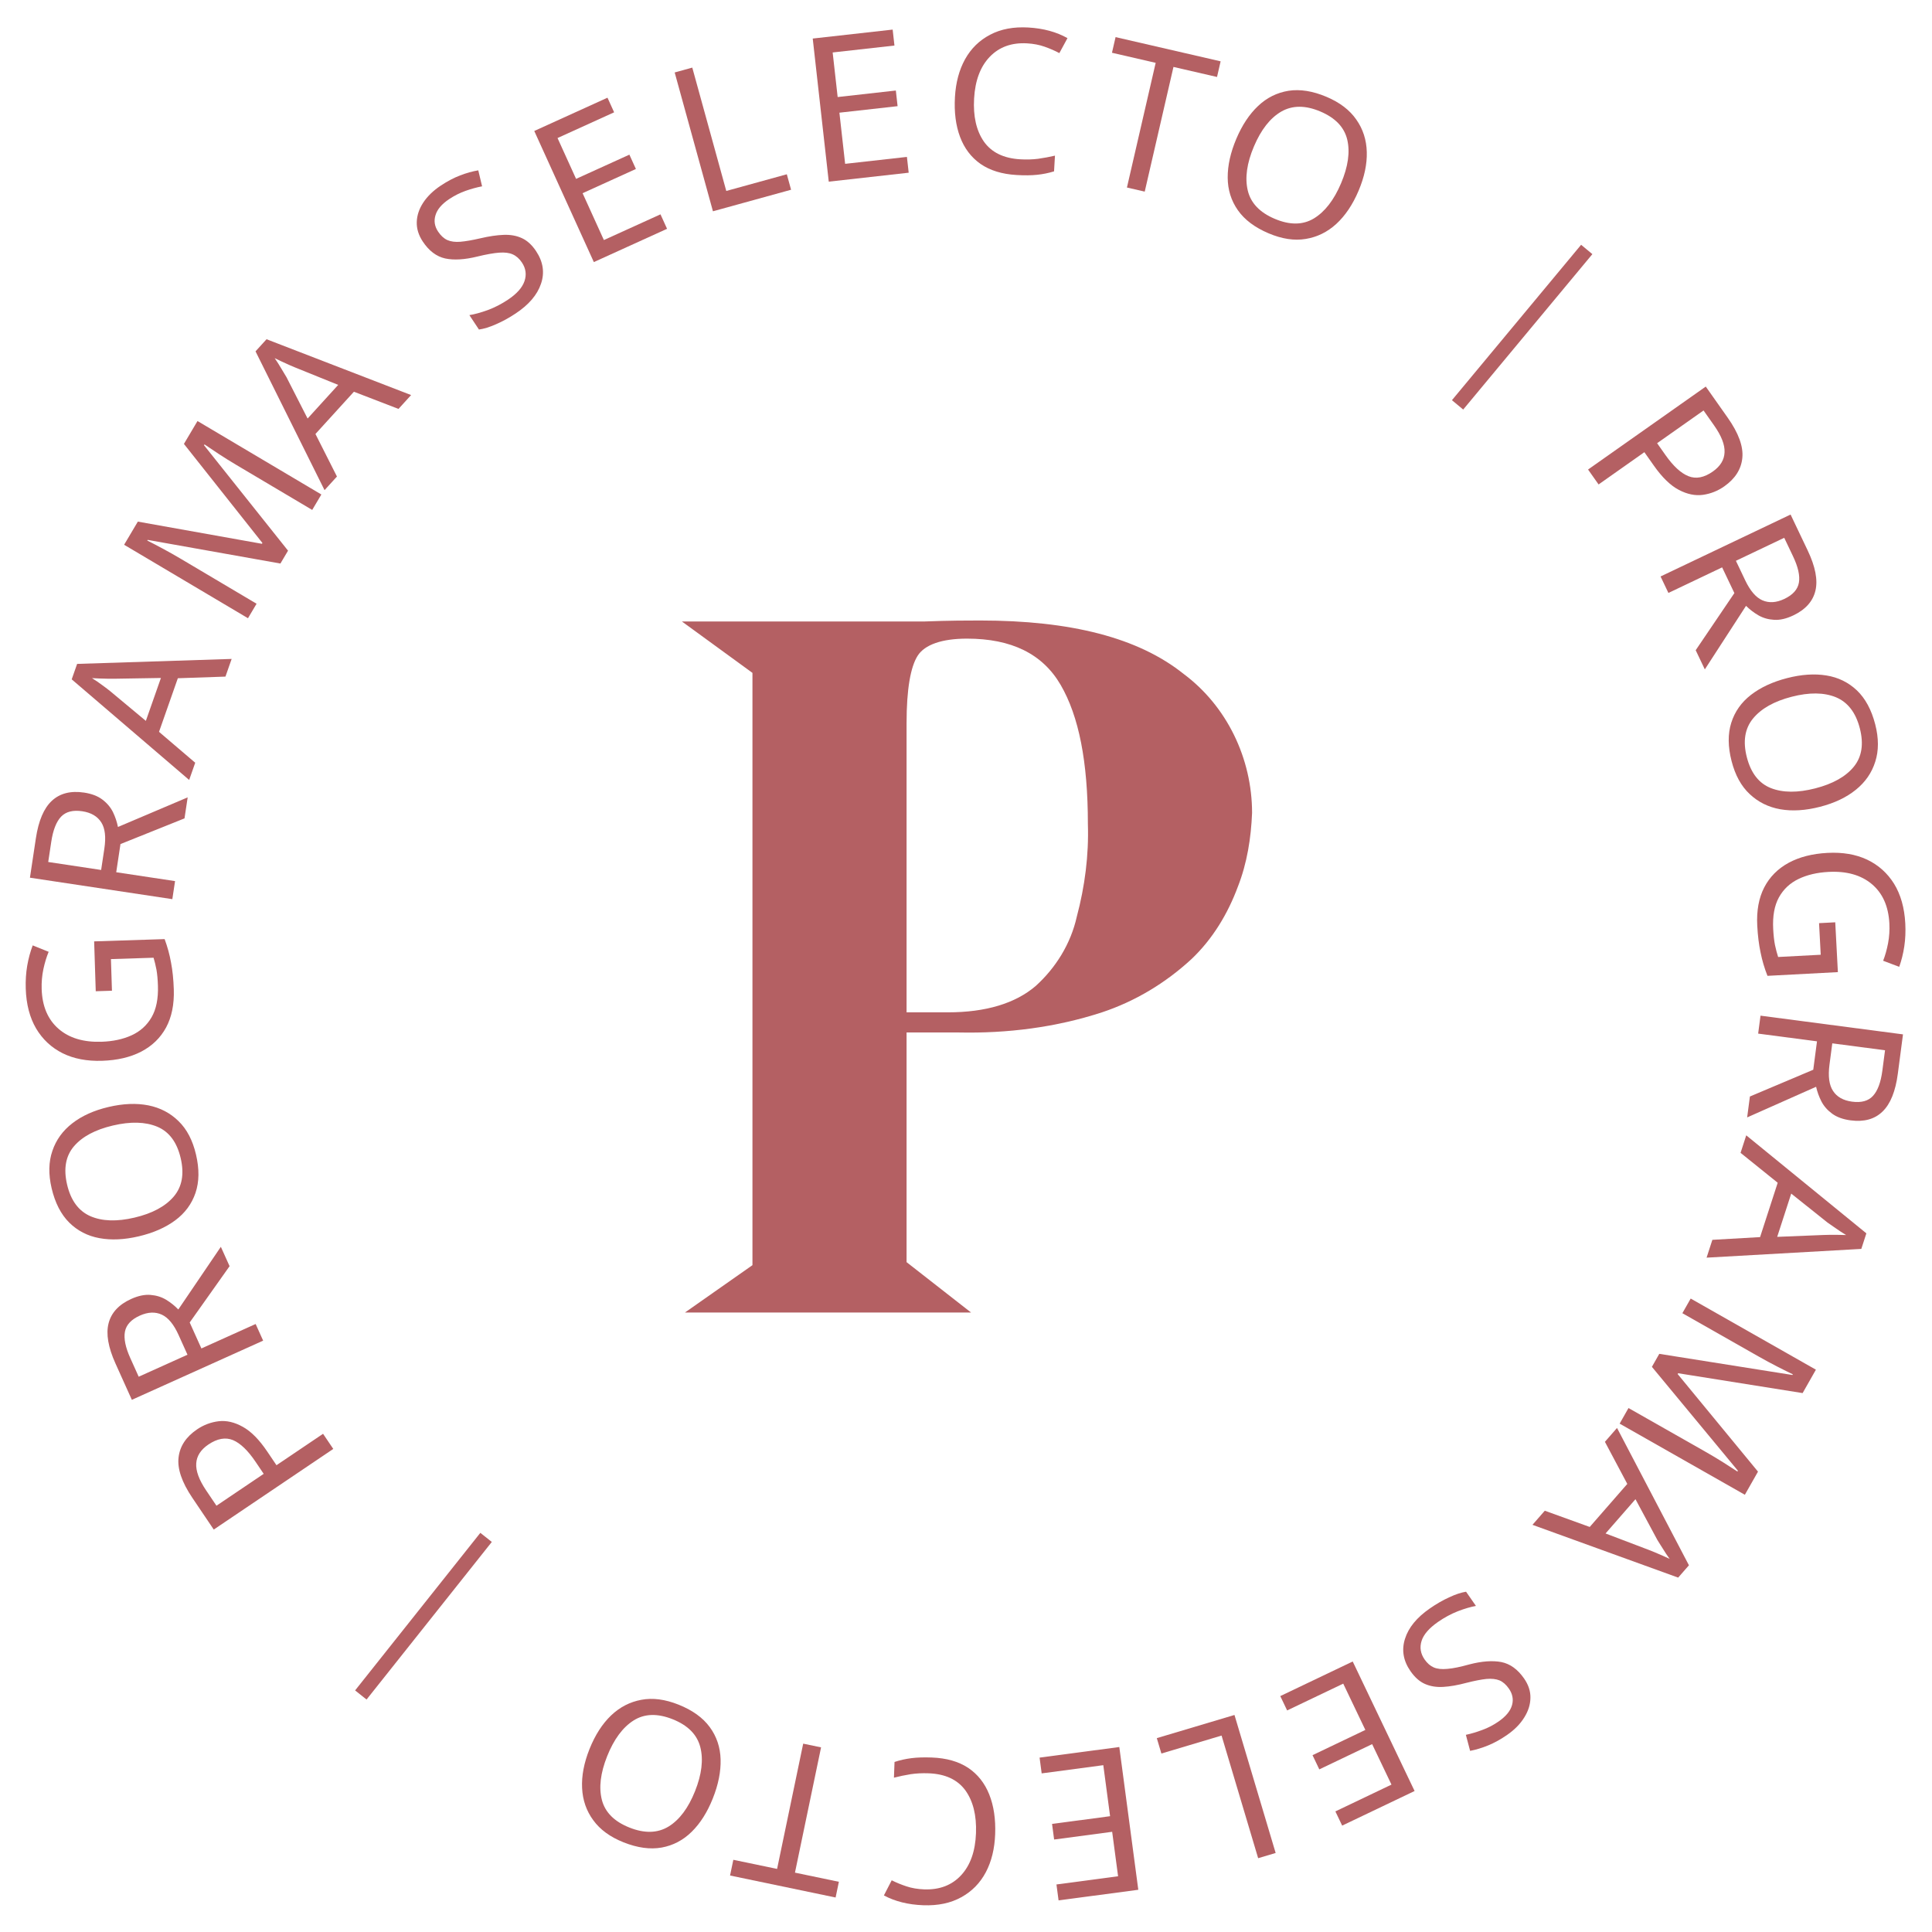
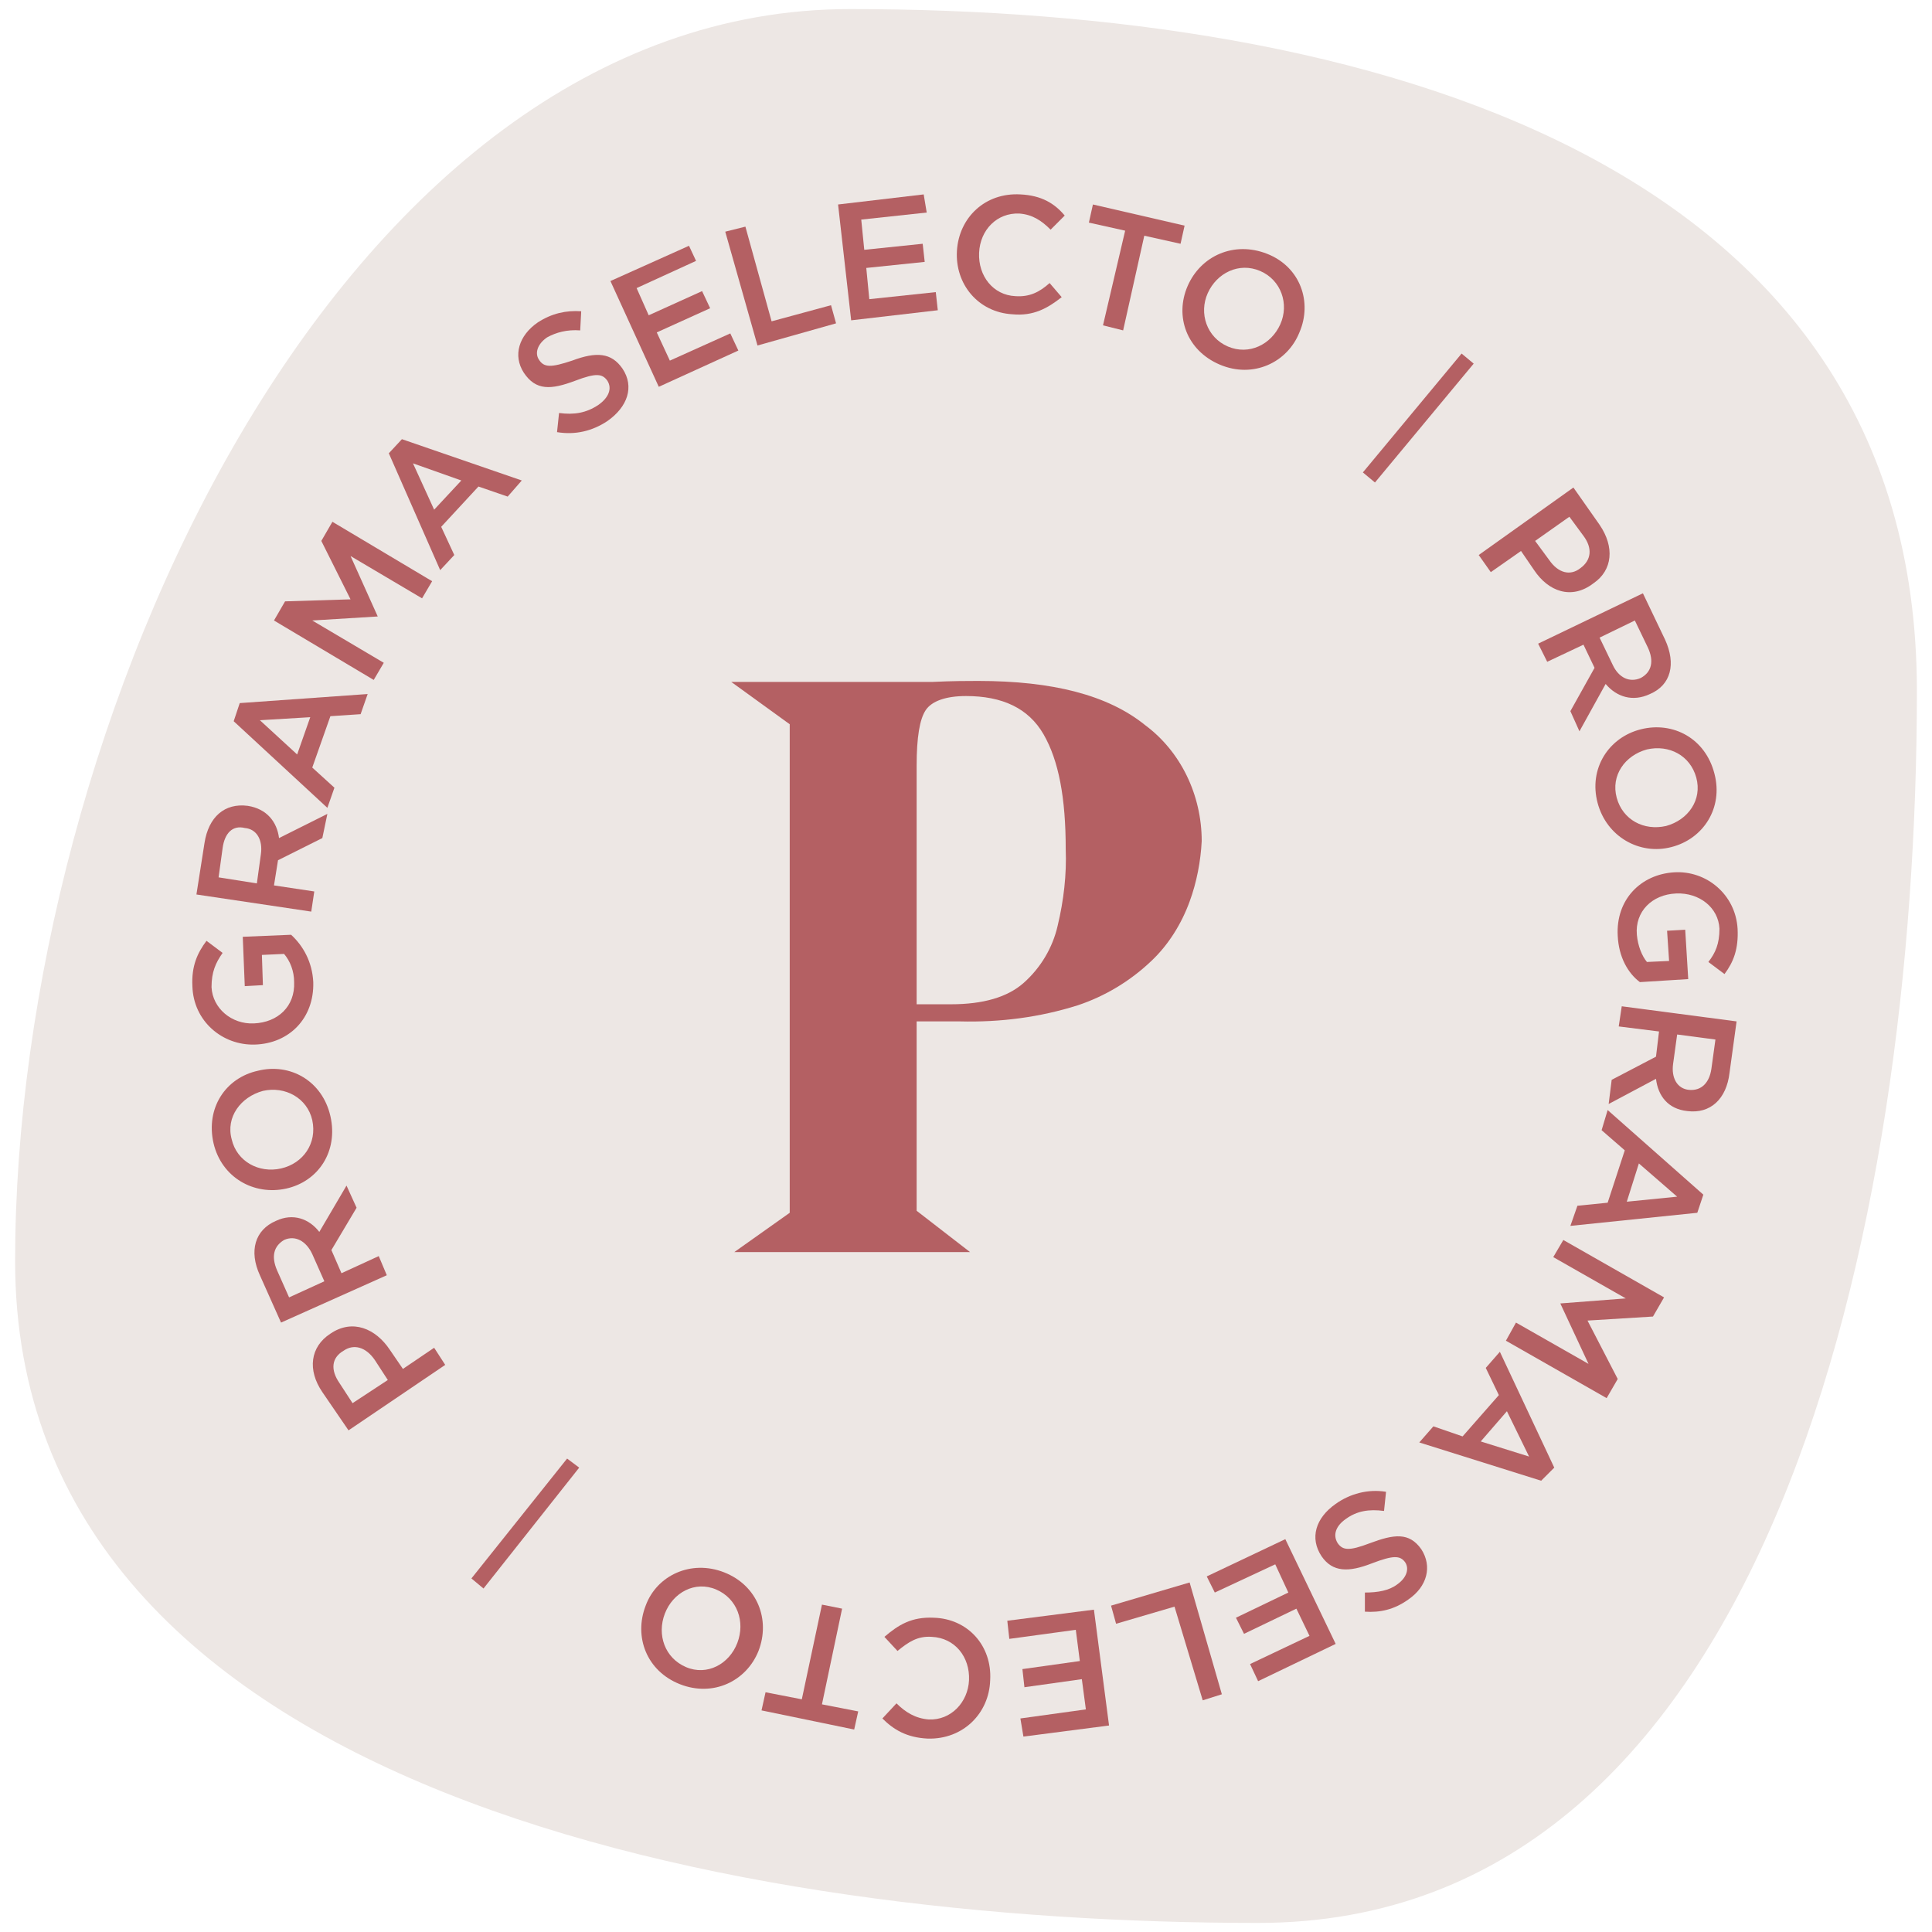
<svg xmlns="http://www.w3.org/2000/svg" version="1.1" id="Capa_1" x="0px" y="0px" viewBox="0 0 191.8 191.8" style="enable-background:new 0 0 191.8 191.8;" xml:space="preserve">
  <style type="text/css">
- 	.st0{fill:#B46063;}
- 	.st1{font-family:'GothamMedium';}
- 	.st2{font-size:20.045px;}
- 	.st3{font-size:20.02px;}
- 	.st4{font-size:19.945px;}
- 	.st5{font-size:20.017px;}
- 	.st6{font-size:19.99px;}
- 	.st7{font-size:19.993px;}
- 	.st8{font-size:19.969px;}
- 	.st9{font-size:19.948px;}
+ 	.st0{fill:#EDE7E4;}
+ 	.st1{fill:#B46063;}
+ 	.st2{enable-background:new    ;}
</style>
-   <path class="st0" d="M117.5,66.9c-4.5-3.6-11.2-5.3-20.2-5.3c-1.2,0-3,0-5.6,0.1h-24l7,5.1l0,0v58.8l-6.7,4.7h28.4l-6.4-5v-22.8h5.2  c4.8,0.1,9.6-0.5,14.2-2c3.3-1.1,6.3-2.9,8.9-5.3c2.1-2,3.6-4.5,4.6-7.2c0.9-2.3,1.3-4.8,1.4-7.3C124.3,75.3,121.8,70.1,117.5,66.9z   M106.9,91c-0.6,2.7-2.1,5.1-4.1,6.9c-2,1.7-4.9,2.6-8.7,2.6H90V71.8c0-3.4,0.4-5.6,1.1-6.7c0.7-1.1,2.4-1.7,4.9-1.7  c4.4,0,7.5,1.5,9.3,4.6s2.7,7.6,2.7,13.8C108.1,84.9,107.7,88,106.9,91z" />
-   <text transform="matrix(-0.5593 -0.829 0.829 -0.5593 34.1697 145.4491)" class="st0 st1 st2">P</text>
-   <text transform="matrix(-0.4109 -0.9117 0.9117 -0.4109 26.9199 134.8599)" class="st0 st1 st3">R</text>
-   <text transform="matrix(-0.2287 -0.9735 0.9735 -0.2287 21.05 122.2803)" class="st0 st1 st3">O</text>
-   <text transform="matrix(-3.210847e-02 -0.9995 0.9995 -3.210847e-02 17.31 106.2997)" class="st0 st1 st3">G</text>
-   <text transform="matrix(0.149 -0.9888 0.9888 0.149 16.82 91.1796)" class="st0 st1 st3">R</text>
-   <text transform="matrix(0.3312 -0.9435 0.9435 0.3312 18.7799 77.4308)" class="st0 st1 st4">A</text>
-   <text transform="matrix(0.5101 -0.8601 0.8601 0.5101 23.6299 63.041)" class="st0 st1 st5">M</text>
-   <text transform="matrix(0.6731 -0.7395 0.7395 0.6731 32.22 48.6598)" class="st0 st1 st3">A</text>
-   <text transform="matrix(0.833 -0.5532 0.5532 0.833 46.9701 33.6801)" class="st0 st1 st3">S</text>
-   <text transform="matrix(0.9104 -0.4137 0.4137 0.9104 57.19 26.8199)" class="st0 st1 st3">E</text>
-   <text transform="matrix(0.964 -0.2657 0.2657 0.964 68.91 21.49)" class="st0 st1 st3">L</text>
-   <text transform="matrix(0.9938 -0.1113 0.1113 0.9938 80.35 18.25)" class="st0 st1 st3">E</text>
-   <text transform="matrix(0.9983 5.808675e-02 -5.808675e-02 0.9983 93.17 16.72)" class="st0 st1 st3">C</text>
-   <text transform="matrix(0.9744 0.2246 -0.2246 0.9744 107.3401 17.57)" class="st0 st1 st3">T</text>
-   <text transform="matrix(0.9207 0.3902 -0.3902 0.9207 118.8102 19.9199)" class="st0 st1 st3">O</text>
-   <text transform="matrix(0.769 0.6392 -0.6392 0.769 143.5392 32.95)" class="st0 st1 st2">|</text>
-   <text transform="matrix(0.5761 0.8173 -0.8173 0.5761 156.5399 45.03)" class="st0 st1 st3">P</text>
-   <text transform="matrix(0.43 0.9028 -0.9028 0.43 164.0202 55.4799)" class="st0 st1 st3">R</text>
-   <text transform="matrix(0.2492 0.9685 -0.9685 0.2492 170.15 67.93)" class="st0 st1 st3">O</text>
-   <text transform="matrix(5.268448e-02 0.9986 -0.9986 5.268448e-02 174.2298 83.83)" class="st0 st1 st3">G</text>
-   <text transform="matrix(-0.1302 0.9915 -0.9915 -0.1302 175.0282 98.9095)" class="st0 st1 st6">R</text>
-   <text transform="matrix(-0.3084 0.9513 -0.9513 -0.3084 173.3591 112.71)" class="st0 st1 st3">A</text>
-   <text transform="matrix(-0.4939 0.8695 -0.8695 -0.4939 168.8008 127.2299)" class="st0 st1 st3">M</text>
-   <text transform="matrix(-0.6575 0.7534 -0.7534 -0.6575 160.5302 141.76)" class="st0 st1 st3">A</text>
-   <text transform="matrix(-0.8211 0.5708 -0.5708 -0.8211 146.1004 157.0401)" class="st0 st1 st7">S</text>
-   <text transform="matrix(-0.9023 0.4311 -0.4311 -0.9023 136.0392 164.1097)" class="st0 st1 st8">E</text>
-   <text transform="matrix(-0.9583 0.2859 -0.2859 -0.9583 124.4099 169.7001)" class="st0 st1 st3">L</text>
-   <text transform="matrix(-0.9913 0.1319 -0.1319 -0.9913 113.04 173.1796)" class="st0 st1 st3">E</text>
-   <text transform="matrix(-0.9993 -3.716704e-02 3.716704e-02 -0.9993 100.2796 174.9702)" class="st0 st1 st3">C</text>
-   <text transform="matrix(-0.979 -0.204 0.204 -0.979 86.0703 174.4206)" class="st0 st1 st3">T</text>
-   <text transform="matrix(-0.9287 -0.3707 0.3707 -0.9287 74.5596 172.3206)" class="st0 st1 st3">O</text>
-   <text transform="matrix(-0.7828 -0.6222 0.6222 -0.7828 49.5604 159.8099)" class="st0 st1 st9">|</text>
+   <path class="st0" d="M84.4,0.9c50.8,0,105.9,14.6,105.9,67.7s-14.6,122.3-65.4,122.3S1.5,178.3,1.5,125.2S33.5,0.9,84.4,0.9z" />
+   <g>
+     <path class="st1" d="M113.7,72c-3.7-3-9.2-4.4-16.6-4.4c-1,0-2.5,0-4.6,0.1H72.6l5.8,4.2l0,0v48.5l-5.5,3.9h23.4l-5.3-4.1v-18.8   h4.3c4,0.1,7.9-0.4,11.7-1.6c2.7-0.9,5.2-2.4,7.3-4.4c1.7-1.6,3-3.7,3.8-5.9c0.7-1.9,1.1-4,1.2-6C119.3,78.9,117.2,74.6,113.7,72z    M105,91.9c-0.5,2.2-1.7,4.2-3.4,5.7c-1.6,1.4-4,2.1-7.2,2.1H91V76c0-2.8,0.3-4.6,0.9-5.5s2-1.4,4-1.4c3.6,0,6.2,1.2,7.7,3.8   c1.5,2.6,2.2,6.3,2.2,11.4C105.9,86.8,105.6,89.4,105,91.9z" />
+     <g class="st2">
+       <path class="st1" d="M38.7,134l1.3,1.9l3.1-2.1l1.1,1.7l-9.6,6.5l-2.6-3.8c-1.5-2.2-1.2-4.5,0.8-5.8C35,130.9,37.3,131.9,38.7,134    z M33.7,137.3l1.3,2l3.5-2.3l-1.3-2c-0.9-1.3-2.1-1.6-3.1-0.9C32.9,134.8,32.8,136,33.7,137.3z" />
+     </g>
+     <g class="st2">
+       <path class="st1" d="M35.4,119.9l-2.5,4.2l1,2.3l3.7-1.7l0.8,1.9l-10.5,4.7l-2.1-4.7c-1.1-2.4-0.5-4.5,1.6-5.4    c1.7-0.8,3.3-0.2,4.3,1.1l2.7-4.6L35.4,119.9z M27.5,126.1l1.2,2.7l3.5-1.6l-1.2-2.7c-0.6-1.3-1.7-1.9-2.8-1.4    C27.2,123.7,26.9,124.7,27.5,126.1z" />
+     </g>
+     <g class="st2">
+       <path class="st1" d="M32.8,110.8c0.8,3.5-1.2,6.5-4.4,7.2s-6.4-1.1-7.2-4.5c-0.8-3.5,1.2-6.5,4.4-7.2    C28.8,105.5,32,107.3,32.8,110.8z M23,113.1c0.5,2.2,2.7,3.4,4.9,2.9s3.6-2.5,3.1-4.8c-0.5-2.2-2.7-3.4-4.9-2.9    C23.9,108.9,22.4,110.9,23,113.1z" />
+     </g>
+     <g class="st2">
+       <path class="st1" d="M31.1,97.5c0.1,3.6-2.4,6.1-5.8,6.2c-3.2,0.1-6.1-2.3-6.2-5.8c-0.1-2,0.5-3.3,1.4-4.5l1.6,1.2    c-0.7,1-1.1,1.9-1.1,3.4c0.1,2.1,2,3.7,4.2,3.6c2.4-0.1,4.1-1.7,4-4.1c0-1.1-0.4-2.1-1-2.8L26,94.8l0.1,3l-1.8,0.1L24.1,93    l4.8-0.2C30.1,93.9,31,95.5,31.1,97.5z" />
+     </g>
+     <g class="st2">
+       <path class="st1" d="M32,83.2l-4.4,2.2l-0.4,2.5l4,0.6l-0.3,2l-11.4-1.7l0.8-5.1c0.4-2.6,2-4,4.3-3.7c1.9,0.3,2.9,1.6,3.1,3.2    l4.8-2.4L32,83.2z M22.1,84.2l-0.4,2.9l3.8,0.6l0.4-2.9c0.2-1.4-0.4-2.5-1.6-2.6C23.1,81.9,22.3,82.7,22.1,84.2z" />
+     </g>
+     <g class="st2">
+       <path class="st1" d="M36.5,68.9l-0.7,2l-3,0.2L31,76.2l2.2,2l-0.7,2l-9.3-8.6l0.6-1.8L36.5,68.9z M25.8,71.5l3.7,3.4l1.3-3.7    L25.8,71.5z" />
+     </g>
+     <g class="st2">
+       <path class="st1" d="M37.5,61.2L37.5,61.2L31,61.6l7.1,4.2l-1,1.7l-9.9-5.9l1.1-1.9l6.5-0.2l-2.9-5.8l1.1-1.9l9.9,5.9l-1,1.7    l-7.1-4.2L37.5,61.2z" />
+     </g>
+     <g class="st2">
+       <path class="st1" d="M51.8,47.7l-1.4,1.6l-2.9-1l-3.7,4l1.3,2.8l-1.4,1.5L38.6,45l1.3-1.4L51.8,47.7z M41,46l2.1,4.6l2.7-2.9    L41,46z" />
+     </g>
+     <g class="st2">
+       <path class="st1" d="M56.8,35.8c2.4-0.9,3.9-0.8,5,0.8c1.2,1.8,0.5,3.8-1.5,5.2c-1.5,1-3.2,1.4-5,1.1l0.2-1.9    c1.5,0.2,2.7,0,3.9-0.8c1-0.7,1.4-1.6,0.9-2.4c-0.5-0.7-1.1-0.8-3.2,0c-2.4,0.9-3.9,1-5.1-0.8c-1.1-1.7-0.5-3.7,1.4-5    c1.4-0.9,2.8-1.2,4.3-1.1l-0.1,1.9c-1.3-0.1-2.4,0.2-3.3,0.7c-1,0.7-1.2,1.6-0.8,2.2C54,36.5,54.7,36.5,56.8,35.8z" />
+     </g>
+     <g class="st2">
+       <path class="st1" d="M69.1,25.9l-5.9,2.7l1.2,2.7l5.3-2.4l0.8,1.7L65.2,33l1.3,2.8l6-2.7l0.8,1.7l-7.9,3.6l-4.8-10.5l7.8-3.5    L69.1,25.9z" />
+     </g>
+     <g class="st2">
+       <path class="st1" d="M72,23l2-0.5l2.6,9.4l5.9-1.6l0.5,1.8l-7.8,2.2L72,23z" />
+     </g>
+     <g class="st2">
+       <path class="st1" d="M92,21.1l-6.5,0.7l0.3,3l5.8-0.6l0.2,1.8L86,26.6l0.3,3.1l6.6-0.7l0.2,1.8l-8.6,1l-1.3-11.5l8.5-1L92,21.1z" />
+     </g>
+     <g class="st2">
+       <path class="st1" d="M100.5,31.2c-3.4-0.2-5.7-3-5.5-6.3s2.8-5.8,6.3-5.6c2.1,0.1,3.4,0.9,4.4,2.1l-1.4,1.4    c-0.9-0.9-1.8-1.5-3.1-1.6c-2.2-0.1-3.9,1.6-4,3.9s1.4,4.2,3.6,4.3c1.4,0.1,2.4-0.4,3.4-1.3l1.2,1.4    C104,30.6,102.6,31.4,100.5,31.2z" />
+     </g>
+     <g class="st2">
+       <path class="st1" d="M111.5,32.8l-2-0.5l2.2-9.4l-3.6-0.8l0.4-1.8l9.1,2.1l-0.4,1.8l-3.6-0.8L111.5,32.8z" />
+     </g>
+     <g class="st2">
+       <path class="st1" d="M121.1,36.2c-3.3-1.4-4.5-4.8-3.2-7.8s4.6-4.5,7.9-3.2s4.5,4.8,3.2,7.8C127.8,36,124.4,37.6,121.1,36.2z     M125.1,26.9c-2.1-0.9-4.3,0.2-5.2,2.2s-0.1,4.4,2,5.3s4.3-0.2,5.2-2.2C128,30.2,127.2,27.8,125.1,26.9z" />
+     </g>
+     <g class="st2">
+       <path class="st1" d="M135.3,46.9l9.8-11.8l1.2,1l-9.8,11.8L135.3,46.9z" />
+     </g>
+     <g class="st2">
+       <path class="st1" d="M152.3,56.6l-1.3-1.9l-3,2.1l-1.2-1.7l9.4-6.7l2.6,3.7c1.5,2.2,1.3,4.5-0.6,5.8    C156,59.6,153.7,58.7,152.3,56.6z M157.2,53.2l-1.4-1.9l-3.4,2.4l1.4,1.9c0.9,1.3,2.1,1.6,3.1,0.8C158,55.6,158.1,54.4,157.2,53.2    z" />
+     </g>
+     <g class="st2">
+       <path class="st1" d="M155.9,70.6l2.4-4.3l-1.1-2.3l-3.6,1.7l-0.9-1.8l10.4-5l2.2,4.6c1.1,2.4,0.6,4.5-1.5,5.4    c-1.7,0.8-3.3,0.3-4.4-1l-2.6,4.7L155.9,70.6z M163.6,64.3l-1.3-2.7l-3.5,1.7l1.3,2.7c0.6,1.3,1.7,1.8,2.8,1.3    C164,66.7,164.2,65.6,163.6,64.3z" />
+     </g>
+     <g class="st2">
+       <path class="st1" d="M158.6,79.7c-0.9-3.4,1.1-6.5,4.3-7.3s6.4,0.9,7.3,4.4c0.9,3.4-1.1,6.5-4.3,7.3    C162.8,84.9,159.5,83.1,158.6,79.7z M168.4,77.2c-0.6-2.2-2.7-3.3-4.9-2.8c-2.2,0.6-3.6,2.6-3,4.8c0.6,2.2,2.7,3.3,4.9,2.8    C167.6,81.4,169,79.4,168.4,77.2z" />
+     </g>
+     <g class="st2">
+       <path class="st1" d="M160.6,92.9c-0.2-3.6,2.3-6.1,5.6-6.3c3.2-0.2,6.1,2.2,6.3,5.6c0.1,2-0.4,3.3-1.3,4.5l-1.6-1.2    c0.7-0.9,1.1-1.8,1.1-3.3c-0.1-2.1-2-3.6-4.3-3.5c-2.4,0.1-4.1,1.8-3.9,4.1c0.1,1.1,0.5,2.1,1,2.7l2.2-0.1l-0.2-3l1.8-0.1l0.3,4.9    l-4.8,0.3C161.6,96.6,160.7,95,160.6,92.9z" />
+     </g>
+     <g class="st2">
+       <path class="st1" d="M160,107.2l4.4-2.3l0.3-2.5l-4-0.5l0.3-2l11.4,1.5l-0.7,5.1c-0.3,2.6-1.9,4.1-4.2,3.8    c-1.9-0.2-2.9-1.5-3.1-3.2l-4.7,2.5L160,107.2z M169.9,106.1l0.4-2.9l-3.8-0.5l-0.4,2.9c-0.2,1.4,0.4,2.5,1.6,2.6    C168.9,108.3,169.7,107.5,169.9,106.1z" />
+     </g>
+     <g class="st2">
+       <path class="st1" d="M155.9,121.7l0.7-2l3-0.3l1.7-5.2l-2.3-2l0.6-2l9.5,8.4l-0.6,1.8L155.9,121.7z M166.5,118.8l-3.8-3.3    l-1.2,3.8L166.5,118.8z" />
+     </g>
+     <g class="st2">
+       <path class="st1" d="M154.9,129.4L154.9,129.4l6.5-0.5l-7.2-4.1l1-1.7l10,5.7l-1.1,1.9l-6.5,0.4l3,5.8l-1.1,1.9l-10-5.7l1-1.8    l7.2,4.1L154.9,129.4z" />
+     </g>
+     <g class="st2">
+       <path class="st1" d="M140.9,143.2l1.4-1.6l2.9,1l3.6-4.1l-1.3-2.7l1.4-1.6l5.4,11.5L153,147L140.9,143.2z M151.8,144.6l-2.2-4.5    l-2.6,3L151.8,144.6z" />
+     </g>
+     <g class="st2">
+       <path class="st1" d="M136.2,155.2c-2.3,0.9-3.9,0.9-5-0.7c-1.2-1.8-0.6-3.8,1.4-5.2c1.4-1,3.2-1.5,5-1.2l-0.2,1.9    c-1.5-0.2-2.7,0-3.8,0.8c-1,0.7-1.3,1.6-0.8,2.4c0.5,0.7,1.1,0.8,3.2,0c2.4-0.9,3.9-1.1,5.1,0.6c1.1,1.7,0.6,3.7-1.3,5    c-1.4,1-2.8,1.3-4.3,1.2v-1.9c1.3,0,2.4-0.2,3.2-0.8c1-0.7,1.2-1.6,0.8-2.2C139,154.4,138.3,154.4,136.2,155.2z" />
+     </g>
+     <g class="st2">
+       <path class="st1" d="M124.1,165.2l5.9-2.8l-1.3-2.7l-5.2,2.5l-0.8-1.6l5.2-2.5l-1.3-2.8l-6,2.8l-0.8-1.6l7.8-3.7l5,10.4l-7.7,3.7    L124.1,165.2z" />
+     </g>
+     <g class="st2">
+       <path class="st1" d="M121.3,168.2l-1.9,0.6l-2.8-9.3l-5.8,1.7l-0.5-1.8l7.8-2.3L121.3,168.2z" />
+     </g>
+     <g class="st2">
+       <path class="st1" d="M101.3,170.6l6.5-0.9l-0.4-3l-5.7,0.8l-0.2-1.8l5.7-0.8l-0.4-3.1l-6.6,0.9l-0.2-1.8l8.6-1.1l1.5,11.5    l-8.5,1.1L101.3,170.6z" />
+     </g>
+     <g class="st2">
+       <path class="st1" d="M92.7,160.6c3.4,0.1,5.8,2.8,5.6,6.2c-0.1,3.3-2.7,5.9-6.2,5.8c-2.1-0.1-3.4-0.9-4.5-2l1.4-1.5    c0.9,0.9,1.9,1.5,3.2,1.6c2.2,0.1,3.9-1.7,4-3.9c0.1-2.3-1.4-4.2-3.7-4.3c-1.4-0.1-2.3,0.5-3.4,1.4l-1.3-1.4    C89.2,161.3,90.5,160.5,92.7,160.6z" />
+     </g>
+     <g class="st2">
+       <path class="st1" d="M81.6,159.3l2,0.4l-2,9.5l3.6,0.7l-0.4,1.8l-9.2-1.9L76,168l3.6,0.7L81.6,159.3z" />
+     </g>
+     <g class="st2">
+       <path class="st1" d="M71.9,156.1c3.3,1.3,4.6,4.7,3.4,7.8c-1.2,3-4.5,4.6-7.8,3.3s-4.6-4.7-3.4-7.8    C65.2,156.4,68.6,154.8,71.9,156.1z M68.1,165.5c2.1,0.9,4.3-0.3,5.1-2.4c0.8-2.1,0-4.4-2.1-5.3c-2.1-0.9-4.3,0.3-5.1,2.4    C65.2,162.3,66,164.6,68.1,165.5z" />
+     </g>
+     <g class="st2">
+       <path class="st1" d="M57.5,145.7l-9.5,12l-1.2-1l9.5-11.9L57.5,145.7z" />
+     </g>
+   </g>
</svg>
